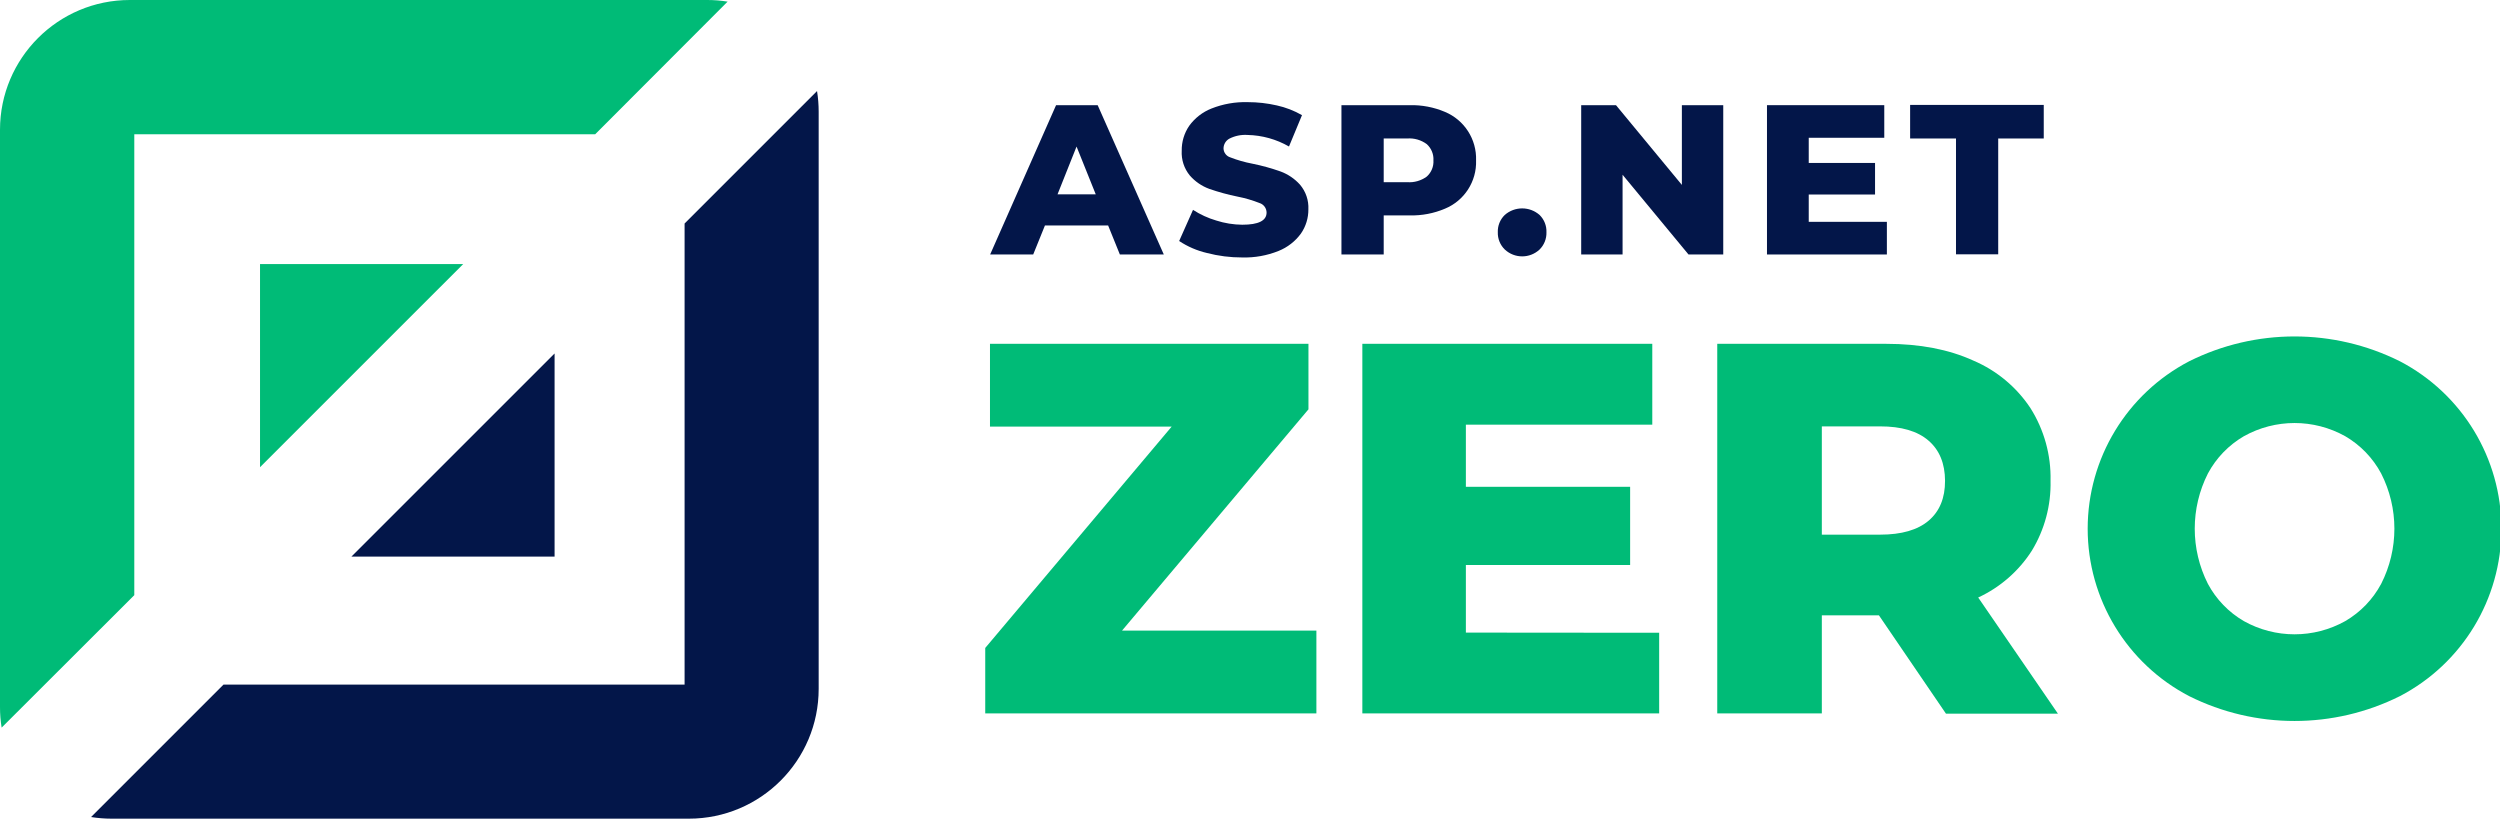
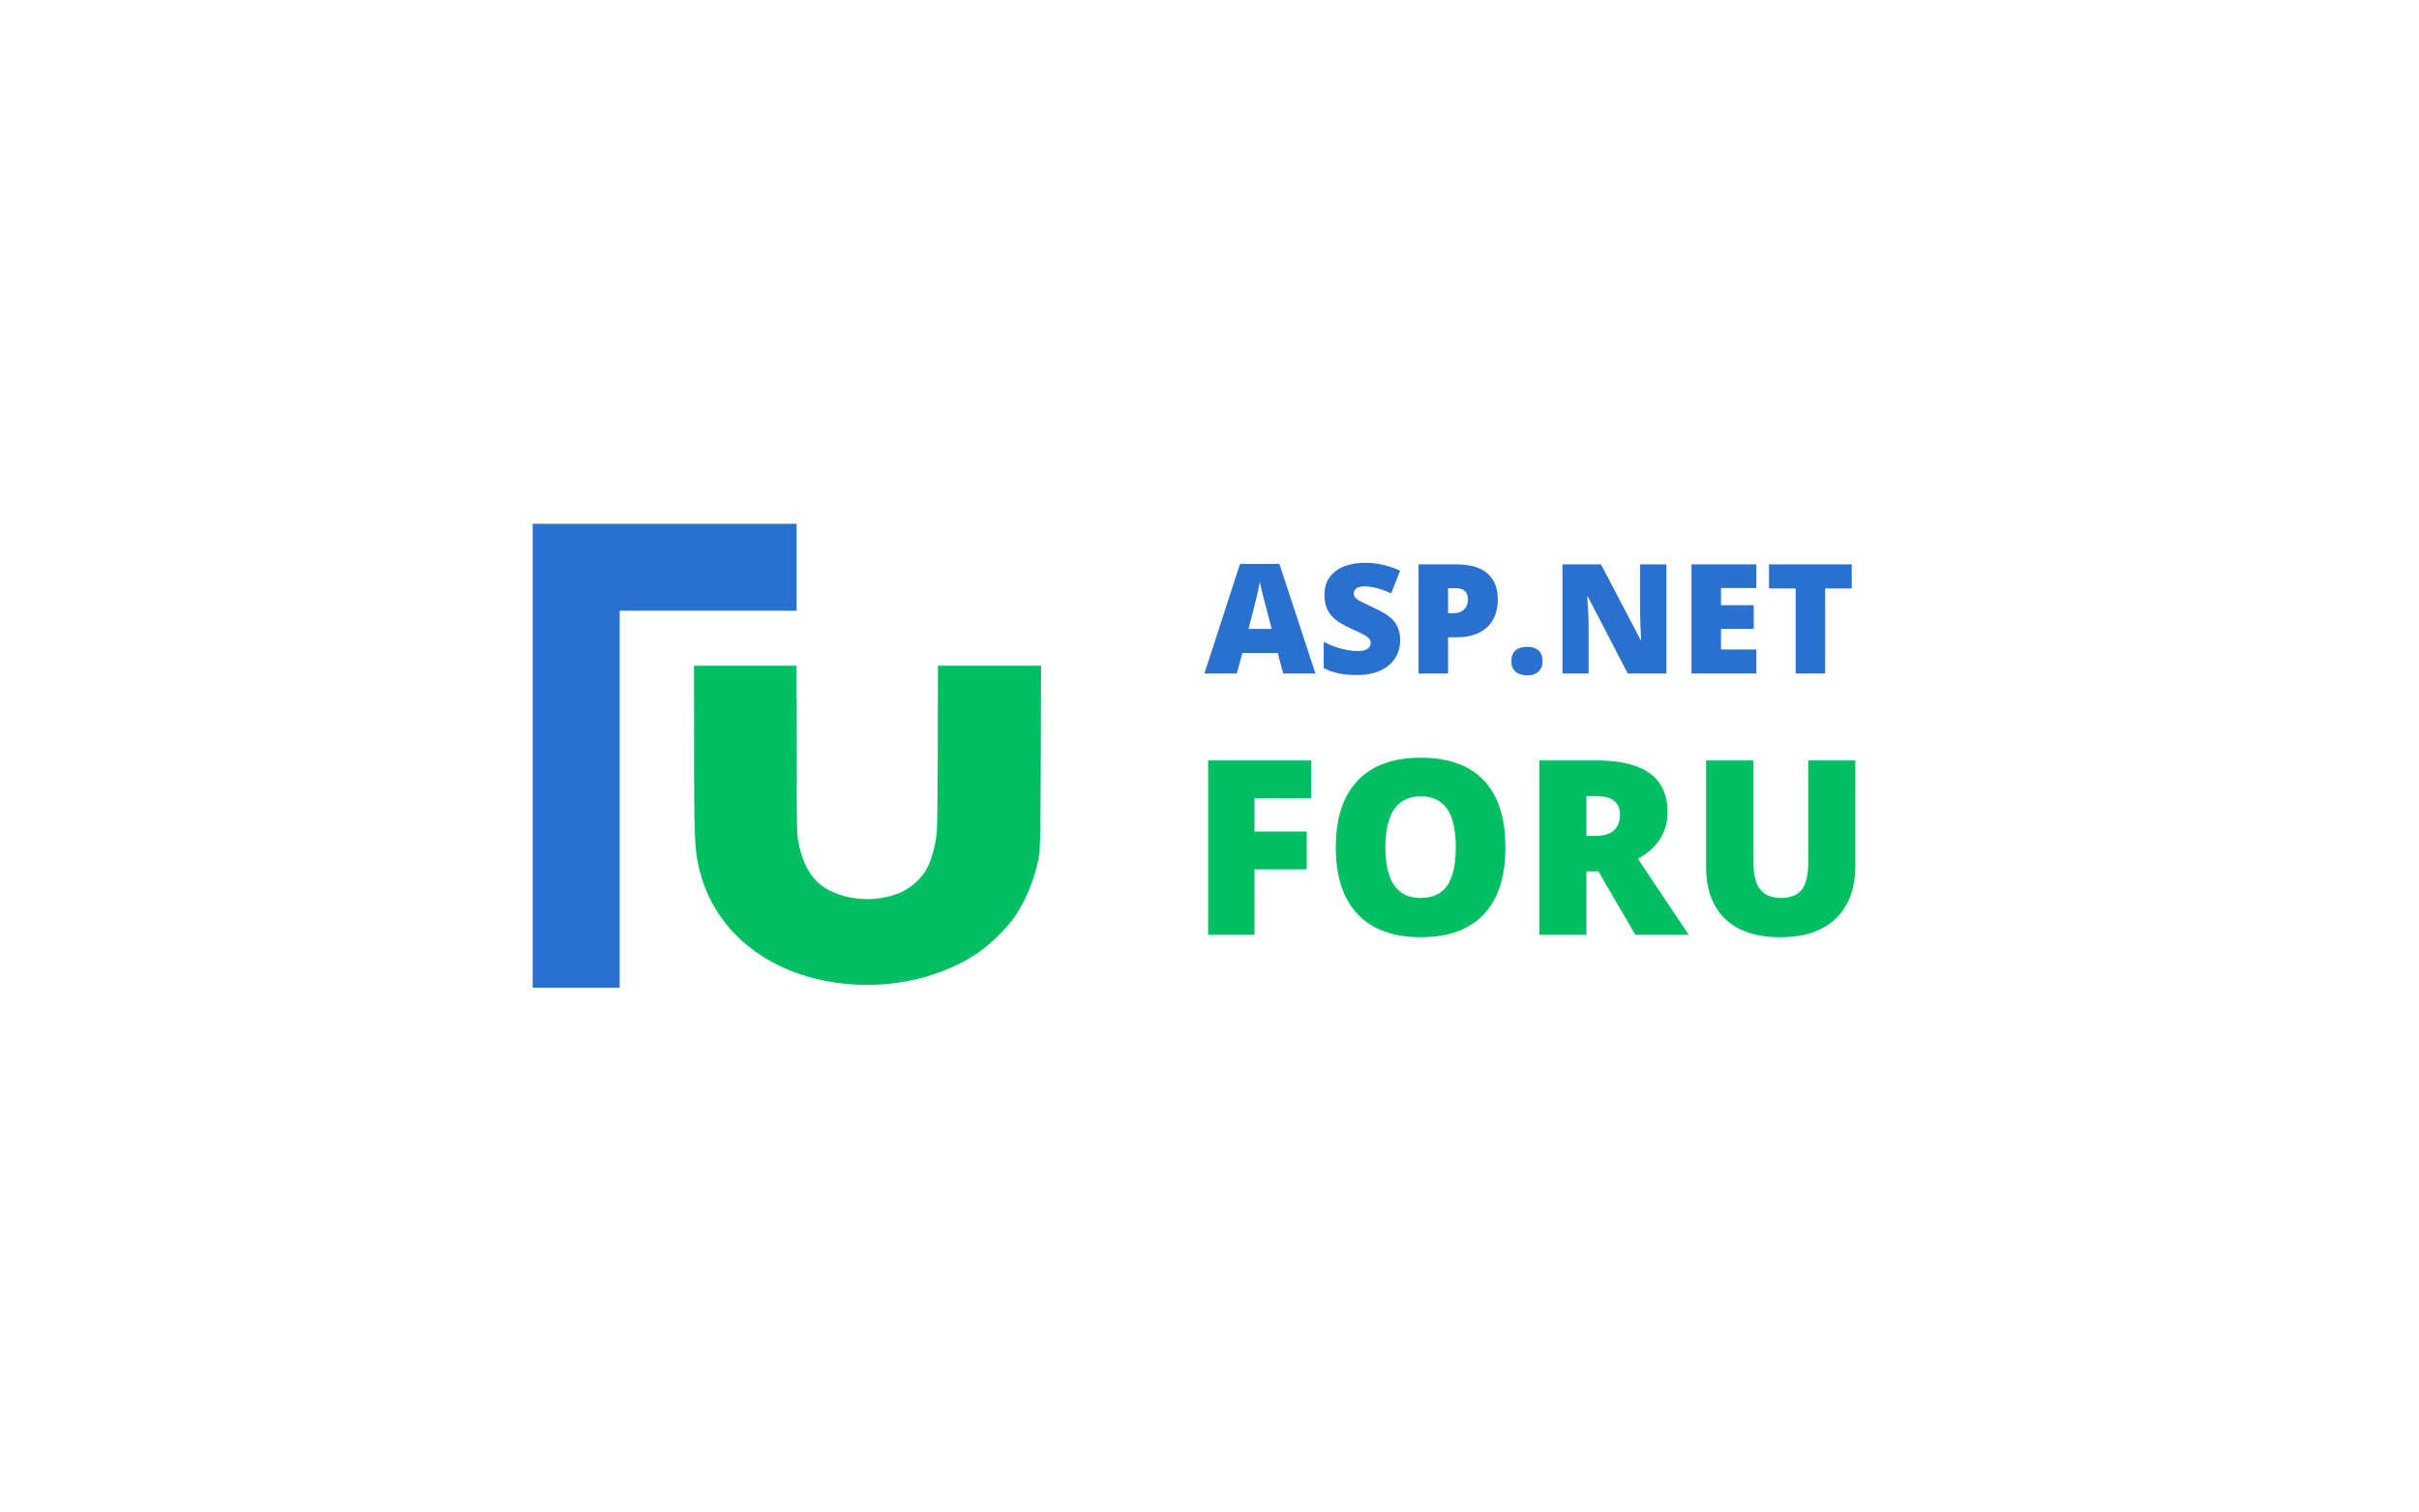
- <svg xmlns="http://www.w3.org/2000/svg" viewBox="0 0 595.72 195.08">
+ <svg xmlns="http://www.w3.org/2000/svg" viewBox="0 0 960 600" preserveAspectRatio="xMidYMid meet" version="1.0">
  <defs>
-     <style>.cls-1{fill:#0b7;}.cls-2{fill:#031649;}</style>
+     <g />
+     <clipPath id="0b4fea36bf">
+       <path d="M 276 276 L 316.148 276 L 316.148 312 L 276 312 Z M 276 276 " clip-rule="nonzero" />
+     </clipPath>
+     <clipPath id="4ffa5091a9">
+       <path d="M 211.148 207.91 L 316.148 207.91 L 316.148 392.41 L 211.148 392.41 Z M 211.148 207.91 " clip-rule="nonzero" />
+     </clipPath>
+     <clipPath id="2a826e91f6">
+       <path d="M 275.402 264.258 L 413.402 264.258 L 413.402 391 L 275.402 391 Z M 275.402 264.258 " clip-rule="nonzero" />
+     </clipPath>
  </defs>
-   <g id="Layer_2" data-name="Layer 2">
-     <g id="Layer_1-2" data-name="Layer 1">
-       <path class="cls-1" d="M32,32H141.82L173.38.39A30.22,30.22,0,0,0,168.5,0H30.94A30.94,30.94,0,0,0,0,30.94V168.5a30.22,30.22,0,0,0,.39,4.88L32,141.82Z" />
-       <path class="cls-2" d="M163.13,163.13H53.26L21.7,194.69a31.4,31.4,0,0,0,4.88.39H164.14a30.94,30.94,0,0,0,30.94-30.94V26.58a31.4,31.4,0,0,0-.39-4.88L163.13,53.26Z" />
-       <polyline class="cls-2" points="83.74 132.63 132.15 132.63 132.15 84.23" />
-       <polyline class="cls-1" points="110.37 62.93 61.96 62.93 61.96 111.33" />
-       <path class="cls-1" d="M313.68,150.27V170H234.77v-15.6l44.42-52.74H235.9V81.93h75.89V97.54l-44.43,52.73Z" />
-       <path class="cls-1" d="M395.36,150.78V170H324.63V81.93h69.09v19.26H349.3V116h39.14v18.63H349.3v16.11Z" />
-       <path class="cls-1" d="M447.72,146.62h-13.6V170H409.2V81.93h40.28q12,0,20.76,4a30.77,30.77,0,0,1,13.6,11.33,31.08,31.08,0,0,1,4.78,17.3,30.68,30.68,0,0,1-4.47,16.68,30.3,30.3,0,0,1-12.77,11.14l19,27.68H463.7ZM459.55,105q-3.92-3.41-11.58-3.4H434.12v25.8H448q7.66,0,11.58-3.34t3.9-9.5Q463.45,108.37,459.55,105Z" />
-       <path class="cls-1" d="M521.65,165.88a45,45,0,0,1,0-79.79,56.21,56.21,0,0,1,50.22,0,45,45,0,0,1,0,79.79,56.21,56.21,0,0,1-50.22,0ZM558.85,148a22.61,22.61,0,0,0,8.55-8.87,29,29,0,0,0,0-26.31,22.67,22.67,0,0,0-8.55-8.87,24.76,24.76,0,0,0-24.17,0,22.7,22.7,0,0,0-8.56,8.87,29.13,29.13,0,0,0,0,26.31,22.63,22.63,0,0,0,8.56,8.87,24.76,24.76,0,0,0,24.17,0Z" />
-       <path class="cls-2" d="M264.05,53.72H249l-2.8,6.92H235.94l15.71-35.58h9.91l15.76,35.58H266.85ZM261.1,46.3l-4.57-11.38L252,46.3Z" />
-       <path class="cls-2" d="M287.58,60.28a20.42,20.42,0,0,1-6.6-2.85l3.3-7.42a21.24,21.24,0,0,0,5.54,2.54,20.9,20.9,0,0,0,6.2,1q5.79,0,5.79-2.9a2.4,2.4,0,0,0-1.65-2.26,30.24,30.24,0,0,0-5.31-1.55A51.57,51.57,0,0,1,288.14,45a11.33,11.33,0,0,1-4.62-3.18,8.58,8.58,0,0,1-1.93-5.9A10.25,10.25,0,0,1,283.36,30a12,12,0,0,1,5.32-4.14,21.77,21.77,0,0,1,8.66-1.52,30.83,30.83,0,0,1,6.91.78,21.26,21.26,0,0,1,6,2.32l-3.1,7.47a20.71,20.71,0,0,0-9.86-2.75,8.3,8.3,0,0,0-4.37.89,2.69,2.69,0,0,0-1.37,2.31,2.29,2.29,0,0,0,1.62,2.14A29.26,29.26,0,0,0,298.41,39a49.23,49.23,0,0,1,6.73,1.86A11.67,11.67,0,0,1,309.77,44a8.44,8.44,0,0,1,2,5.87A10,10,0,0,1,310,55.65a12.22,12.22,0,0,1-5.34,4.15A21.63,21.63,0,0,1,296,61.35,33,33,0,0,1,287.58,60.28Z" />
-       <path class="cls-2" d="M344.31,26.66a12.08,12.08,0,0,1,7.42,11.56,12,12,0,0,1-7.42,11.51,20.29,20.29,0,0,1-8.39,1.6h-6.2v9.31H319.65V25.06h16.27A20.29,20.29,0,0,1,344.31,26.66ZM340,42.06a4.78,4.78,0,0,0,1.57-3.84A4.83,4.83,0,0,0,340,34.36,6.94,6.94,0,0,0,335.31,33h-5.59V43.41h5.59A7,7,0,0,0,340,42.06Z" />
-       <path class="cls-2" d="M358.59,59.47a5.5,5.5,0,0,1-1.68-4.12,5.45,5.45,0,0,1,1.65-4.12,6.28,6.28,0,0,1,8.31,0,5.47,5.47,0,0,1,1.63,4.12,5.55,5.55,0,0,1-1.65,4.12,6.07,6.07,0,0,1-8.26,0Z" />
-       <path class="cls-2" d="M410.63,25.06V60.64h-8.28l-15.71-19v19h-9.86V25.06h8.29l15.7,19v-19Z" />
-       <path class="cls-2" d="M449.62,52.86v7.78H421.05V25.06H449v7.77H431v6h15.8v7.52H431v6.51Z" />
-       <path class="cls-2" d="M466.09,33H455.16v-8H487v8H476.15v27.6H466.09Z" />
+   <g clip-path="url(#0b4fea36bf)">
+     <path fill="#2a71cf" d="M 339.93 311.508 L 339.93 276.973 L 276.621 276.973 L 276.621 311.508 L 339.93 311.508 " fill-opacity="1" fill-rule="nonzero" />
+   </g>
+   <g clip-path="url(#4ffa5091a9)">
+     <path fill="#2a71cf" d="M 211.395 392.082 L 211.395 207.91 L 339.93 207.91 L 339.93 242.441 L 245.926 242.441 L 245.926 392.082 L 211.395 392.082 " fill-opacity="1" fill-rule="nonzero" />
+   </g>
+   <g clip-path="url(#2a826e91f6)">
+     <path fill="#00bf63" d="M 352.145 390.586 C 365.469 389.285 377.918 385.047 387.805 378.441 C 392.773 375.125 399.781 368.254 402.828 363.711 C 407.277 357.074 410.512 349.102 412.242 340.492 C 412.91 337.156 412.992 331.297 413.129 276.863 L 413.281 216.91 L 372.203 216.91 L 372.203 271.809 C 372.203 307.895 372.043 328.121 371.742 330.844 C 371.195 335.723 369.594 341.555 367.965 344.574 C 365.918 348.363 362.148 351.969 358.211 353.895 C 347.387 359.195 331.543 357.285 324.031 349.777 C 320.207 345.953 317.582 339.793 316.48 332.07 C 316.211 330.18 316.043 307.973 316.039 272.977 L 316.031 216.91 L 275.41 216.91 L 275.41 273.688 C 275.41 330.648 275.52 335.461 276.977 342.656 C 280.578 360.43 291.664 374.574 308.641 383.047 C 321.082 389.258 337.188 392.051 352.145 390.59 Z M 352.145 390.586 " fill-opacity="1" fill-rule="nonzero" />
+   </g>
+   <g fill="#00bf63" fill-opacity="1">
+     <g transform="translate(471.9739, 371.0748)">
+       <g>
+         <path d="M 25.891 0 L 7.484 0 L 7.484 -69.219 L 48.375 -69.219 L 48.375 -54.203 L 25.891 -54.203 L 25.891 -41 L 46.625 -41 L 46.625 -25.984 L 25.891 -25.984 Z M 25.891 0 " />
+       </g>
+     </g>
+   </g>
+   <g fill="#00bf63" fill-opacity="1">
+     <g transform="translate(525.1972, 371.0748)">
+       <g>
+         <path d="M 72.234 -34.703 C 72.234 -23.055 69.379 -14.203 63.672 -8.141 C 57.961 -2.078 49.598 0.953 38.578 0.953 C 27.723 0.953 19.398 -2.094 13.609 -8.188 C 7.816 -14.281 4.922 -23.148 4.922 -34.797 C 4.922 -46.316 7.801 -55.113 13.562 -61.188 C 19.32 -67.258 27.691 -70.297 38.672 -70.297 C 49.691 -70.297 58.039 -67.281 63.719 -61.25 C 69.395 -55.227 72.234 -46.379 72.234 -34.703 Z M 24.609 -34.703 C 24.609 -21.316 29.266 -14.625 38.578 -14.625 C 43.316 -14.625 46.828 -16.25 49.109 -19.5 C 51.398 -22.75 52.547 -27.816 52.547 -34.703 C 52.547 -41.609 51.383 -46.711 49.062 -50.016 C 46.75 -53.316 43.285 -54.969 38.672 -54.969 C 29.297 -54.969 24.609 -48.211 24.609 -34.703 Z M 24.609 -34.703 " />
+       </g>
+     </g>
+   </g>
+   <g fill="#00bf63" fill-opacity="1">
+     <g transform="translate(603.4113, 371.0748)">
+       <g>
+         <path d="M 26.172 -25.188 L 26.172 0 L 7.484 0 L 7.484 -69.219 L 30.156 -69.219 C 48.969 -69.219 58.375 -62.398 58.375 -48.766 C 58.375 -40.742 54.457 -34.539 46.625 -30.156 L 66.797 0 L 45.594 0 L 30.906 -25.188 Z M 26.172 -39.25 L 29.688 -39.25 C 36.219 -39.25 39.484 -42.133 39.484 -47.906 C 39.484 -52.676 36.281 -55.062 29.875 -55.062 L 26.172 -55.062 Z M 26.172 -39.25 " />
+       </g>
+     </g>
+   </g>
+   <g fill="#00bf63" fill-opacity="1">
+     <g transform="translate(669.9819, 371.0748)">
+       <g>
+         <path d="M 66.328 -69.219 L 66.328 -27.547 C 66.328 -18.492 63.758 -11.477 58.625 -6.5 C 53.5 -1.531 46.109 0.953 36.453 0.953 C 27.016 0.953 19.758 -1.461 14.688 -6.297 C 9.625 -11.129 7.094 -18.07 7.094 -27.125 L 7.094 -69.219 L 25.891 -69.219 L 25.891 -28.594 C 25.891 -23.695 26.805 -20.145 28.641 -17.938 C 30.473 -15.727 33.172 -14.625 36.734 -14.625 C 40.555 -14.625 43.328 -15.719 45.047 -17.906 C 46.766 -20.102 47.625 -23.695 47.625 -28.688 L 47.625 -69.219 Z M 66.328 -69.219 " />
+       </g>
+     </g>
+   </g>
+   <g fill="#2a71cf" fill-opacity="1">
+     <g transform="translate(477.9739, 267.3603)">
+       <g>
+         <path d="M 31.266 0 L 29.141 -8.125 L 15.062 -8.125 L 12.859 0 L 0 0 L 14.141 -43.516 L 29.766 -43.516 L 44.078 0 Z M 26.703 -17.719 L 24.844 -24.844 C 24.406 -26.414 23.875 -28.457 23.25 -30.969 C 22.625 -33.477 22.211 -35.281 22.016 -36.375 C 21.836 -35.363 21.488 -33.703 20.969 -31.391 C 20.445 -29.078 19.285 -24.52 17.484 -17.719 Z M 26.703 -17.719 " />
+       </g>
+     </g>
+   </g>
+   <g fill="#2a71cf" fill-opacity="1">
+     <g transform="translate(522.6477, 267.3603)">
+       <g>
+         <path d="M 33.016 -13.156 C 33.016 -10.469 32.332 -8.082 30.969 -6 C 29.602 -3.914 27.633 -2.297 25.062 -1.141 C 22.5 0.016 19.488 0.594 16.031 0.594 C 13.145 0.594 10.723 0.391 8.766 -0.016 C 6.816 -0.422 4.785 -1.129 2.672 -2.141 L 2.672 -12.562 C 4.898 -11.414 7.219 -10.52 9.625 -9.875 C 12.039 -9.238 14.254 -8.922 16.266 -8.922 C 18.004 -8.922 19.281 -9.223 20.094 -9.828 C 20.906 -10.43 21.312 -11.207 21.312 -12.156 C 21.312 -12.75 21.145 -13.266 20.812 -13.703 C 20.488 -14.148 19.969 -14.598 19.25 -15.047 C 18.531 -15.504 16.609 -16.438 13.484 -17.844 C 10.66 -19.125 8.539 -20.367 7.125 -21.578 C 5.719 -22.785 4.672 -24.164 3.984 -25.719 C 3.305 -27.281 2.969 -29.129 2.969 -31.266 C 2.969 -35.254 4.414 -38.363 7.312 -40.594 C 10.219 -42.832 14.211 -43.953 19.297 -43.953 C 23.785 -43.953 28.359 -42.914 33.016 -40.844 L 29.438 -31.797 C 25.383 -33.66 21.883 -34.594 18.938 -34.594 C 17.414 -34.594 16.305 -34.32 15.609 -33.781 C 14.922 -33.25 14.578 -32.586 14.578 -31.797 C 14.578 -30.953 15.016 -30.191 15.891 -29.516 C 16.773 -28.848 19.164 -27.625 23.062 -25.844 C 26.789 -24.164 29.379 -22.363 30.828 -20.438 C 32.285 -18.508 33.016 -16.082 33.016 -13.156 Z M 33.016 -13.156 " />
+       </g>
+     </g>
+   </g>
+   <g fill="#2a71cf" fill-opacity="1">
+     <g transform="translate(558.2829, 267.3603)">
+       <g>
+         <path d="M 36.125 -29.547 C 36.125 -24.711 34.695 -20.973 31.844 -18.328 C 28.988 -15.691 24.938 -14.375 19.688 -14.375 L 16.391 -14.375 L 16.391 0 L 4.688 0 L 4.688 -43.328 L 19.688 -43.328 C 25.156 -43.328 29.258 -42.129 32 -39.734 C 34.75 -37.348 36.125 -33.953 36.125 -29.547 Z M 16.391 -23.922 L 18.531 -23.922 C 20.281 -23.922 21.676 -24.414 22.719 -25.406 C 23.758 -26.395 24.281 -27.754 24.281 -29.484 C 24.281 -32.41 22.66 -33.875 19.422 -33.875 L 16.391 -33.875 Z M 16.391 -23.922 " />
+       </g>
+     </g>
+   </g>
+   <g fill="#2a71cf" fill-opacity="1">
+     <g transform="translate(597.2372, 267.3603)">
+       <g>
+         <path d="M 2.547 -4.922 C 2.547 -6.734 3.082 -8.133 4.156 -9.125 C 5.238 -10.113 6.805 -10.609 8.859 -10.609 C 10.816 -10.609 12.316 -10.113 13.359 -9.125 C 14.41 -8.133 14.938 -6.734 14.938 -4.922 C 14.938 -3.141 14.395 -1.75 13.312 -0.75 C 12.238 0.238 10.754 0.734 8.859 0.734 C 6.898 0.734 5.359 0.242 4.234 -0.734 C 3.109 -1.723 2.547 -3.117 2.547 -4.922 Z M 2.547 -4.922 " />
+       </g>
+     </g>
+   </g>
+   <g fill="#2a71cf" fill-opacity="1">
+     <g transform="translate(615.388, 267.3603)">
+       <g>
+         <path d="M 45.938 0 L 30.594 0 L 14.766 -30.531 L 14.5 -30.531 C 14.875 -25.727 15.062 -22.062 15.062 -19.531 L 15.062 0 L 4.688 0 L 4.688 -43.328 L 19.984 -43.328 L 35.75 -13.219 L 35.922 -13.219 C 35.648 -17.582 35.516 -21.086 35.516 -23.734 L 35.516 -43.328 L 45.938 -43.328 Z M 45.938 0 " />
+       </g>
+     </g>
+   </g>
+   <g fill="#2a71cf" fill-opacity="1">
+     <g transform="translate(666.6111, 267.3603)">
+       <g>
+         <path d="M 30.406 0 L 4.688 0 L 4.688 -43.328 L 30.406 -43.328 L 30.406 -33.938 L 16.391 -33.938 L 16.391 -27.125 L 29.375 -27.125 L 29.375 -17.719 L 16.391 -17.719 L 16.391 -9.547 L 30.406 -9.547 Z M 30.406 0 " />
+       </g>
+     </g>
+   </g>
+   <g fill="#2a71cf" fill-opacity="1">
+     <g transform="translate(700.5275, 267.3603)">
+       <g>
+         <path d="M 23.797 0 L 12.094 0 L 12.094 -33.766 L 1.516 -33.766 L 1.516 -43.328 L 34.359 -43.328 L 34.359 -33.766 L 23.797 -33.766 Z M 23.797 0 " />
+       </g>
    </g>
  </g>
</svg>
